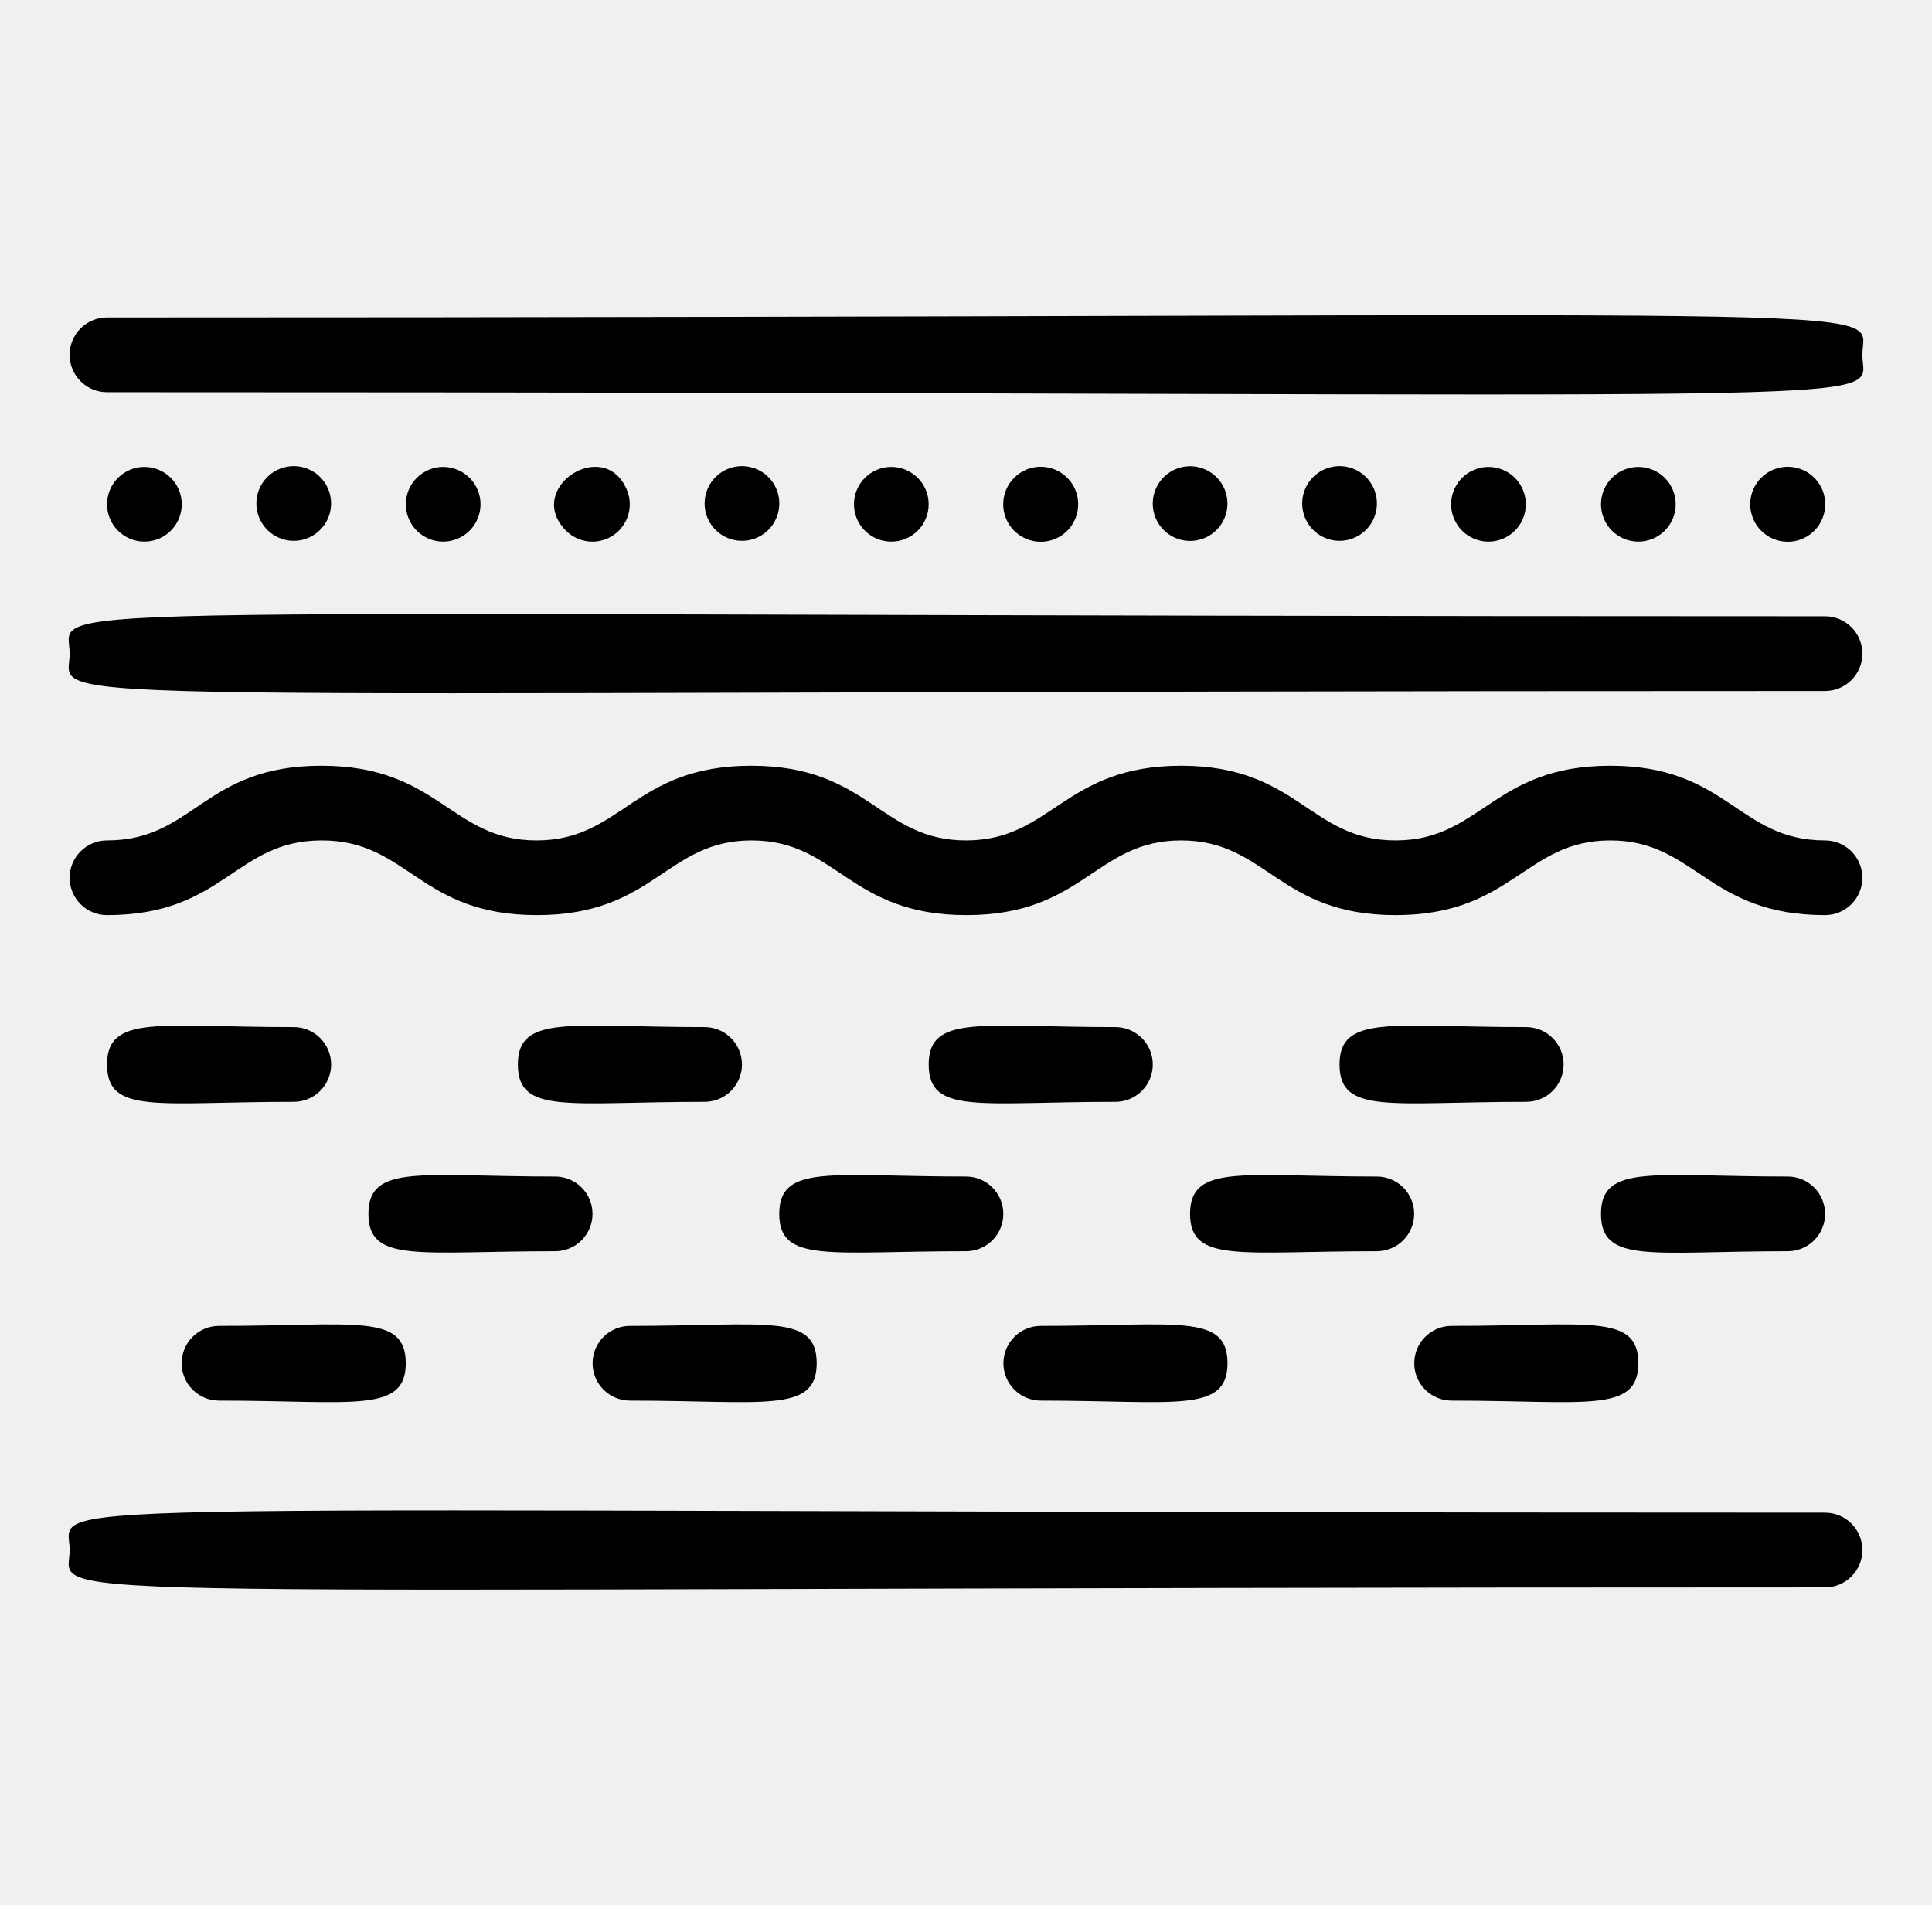
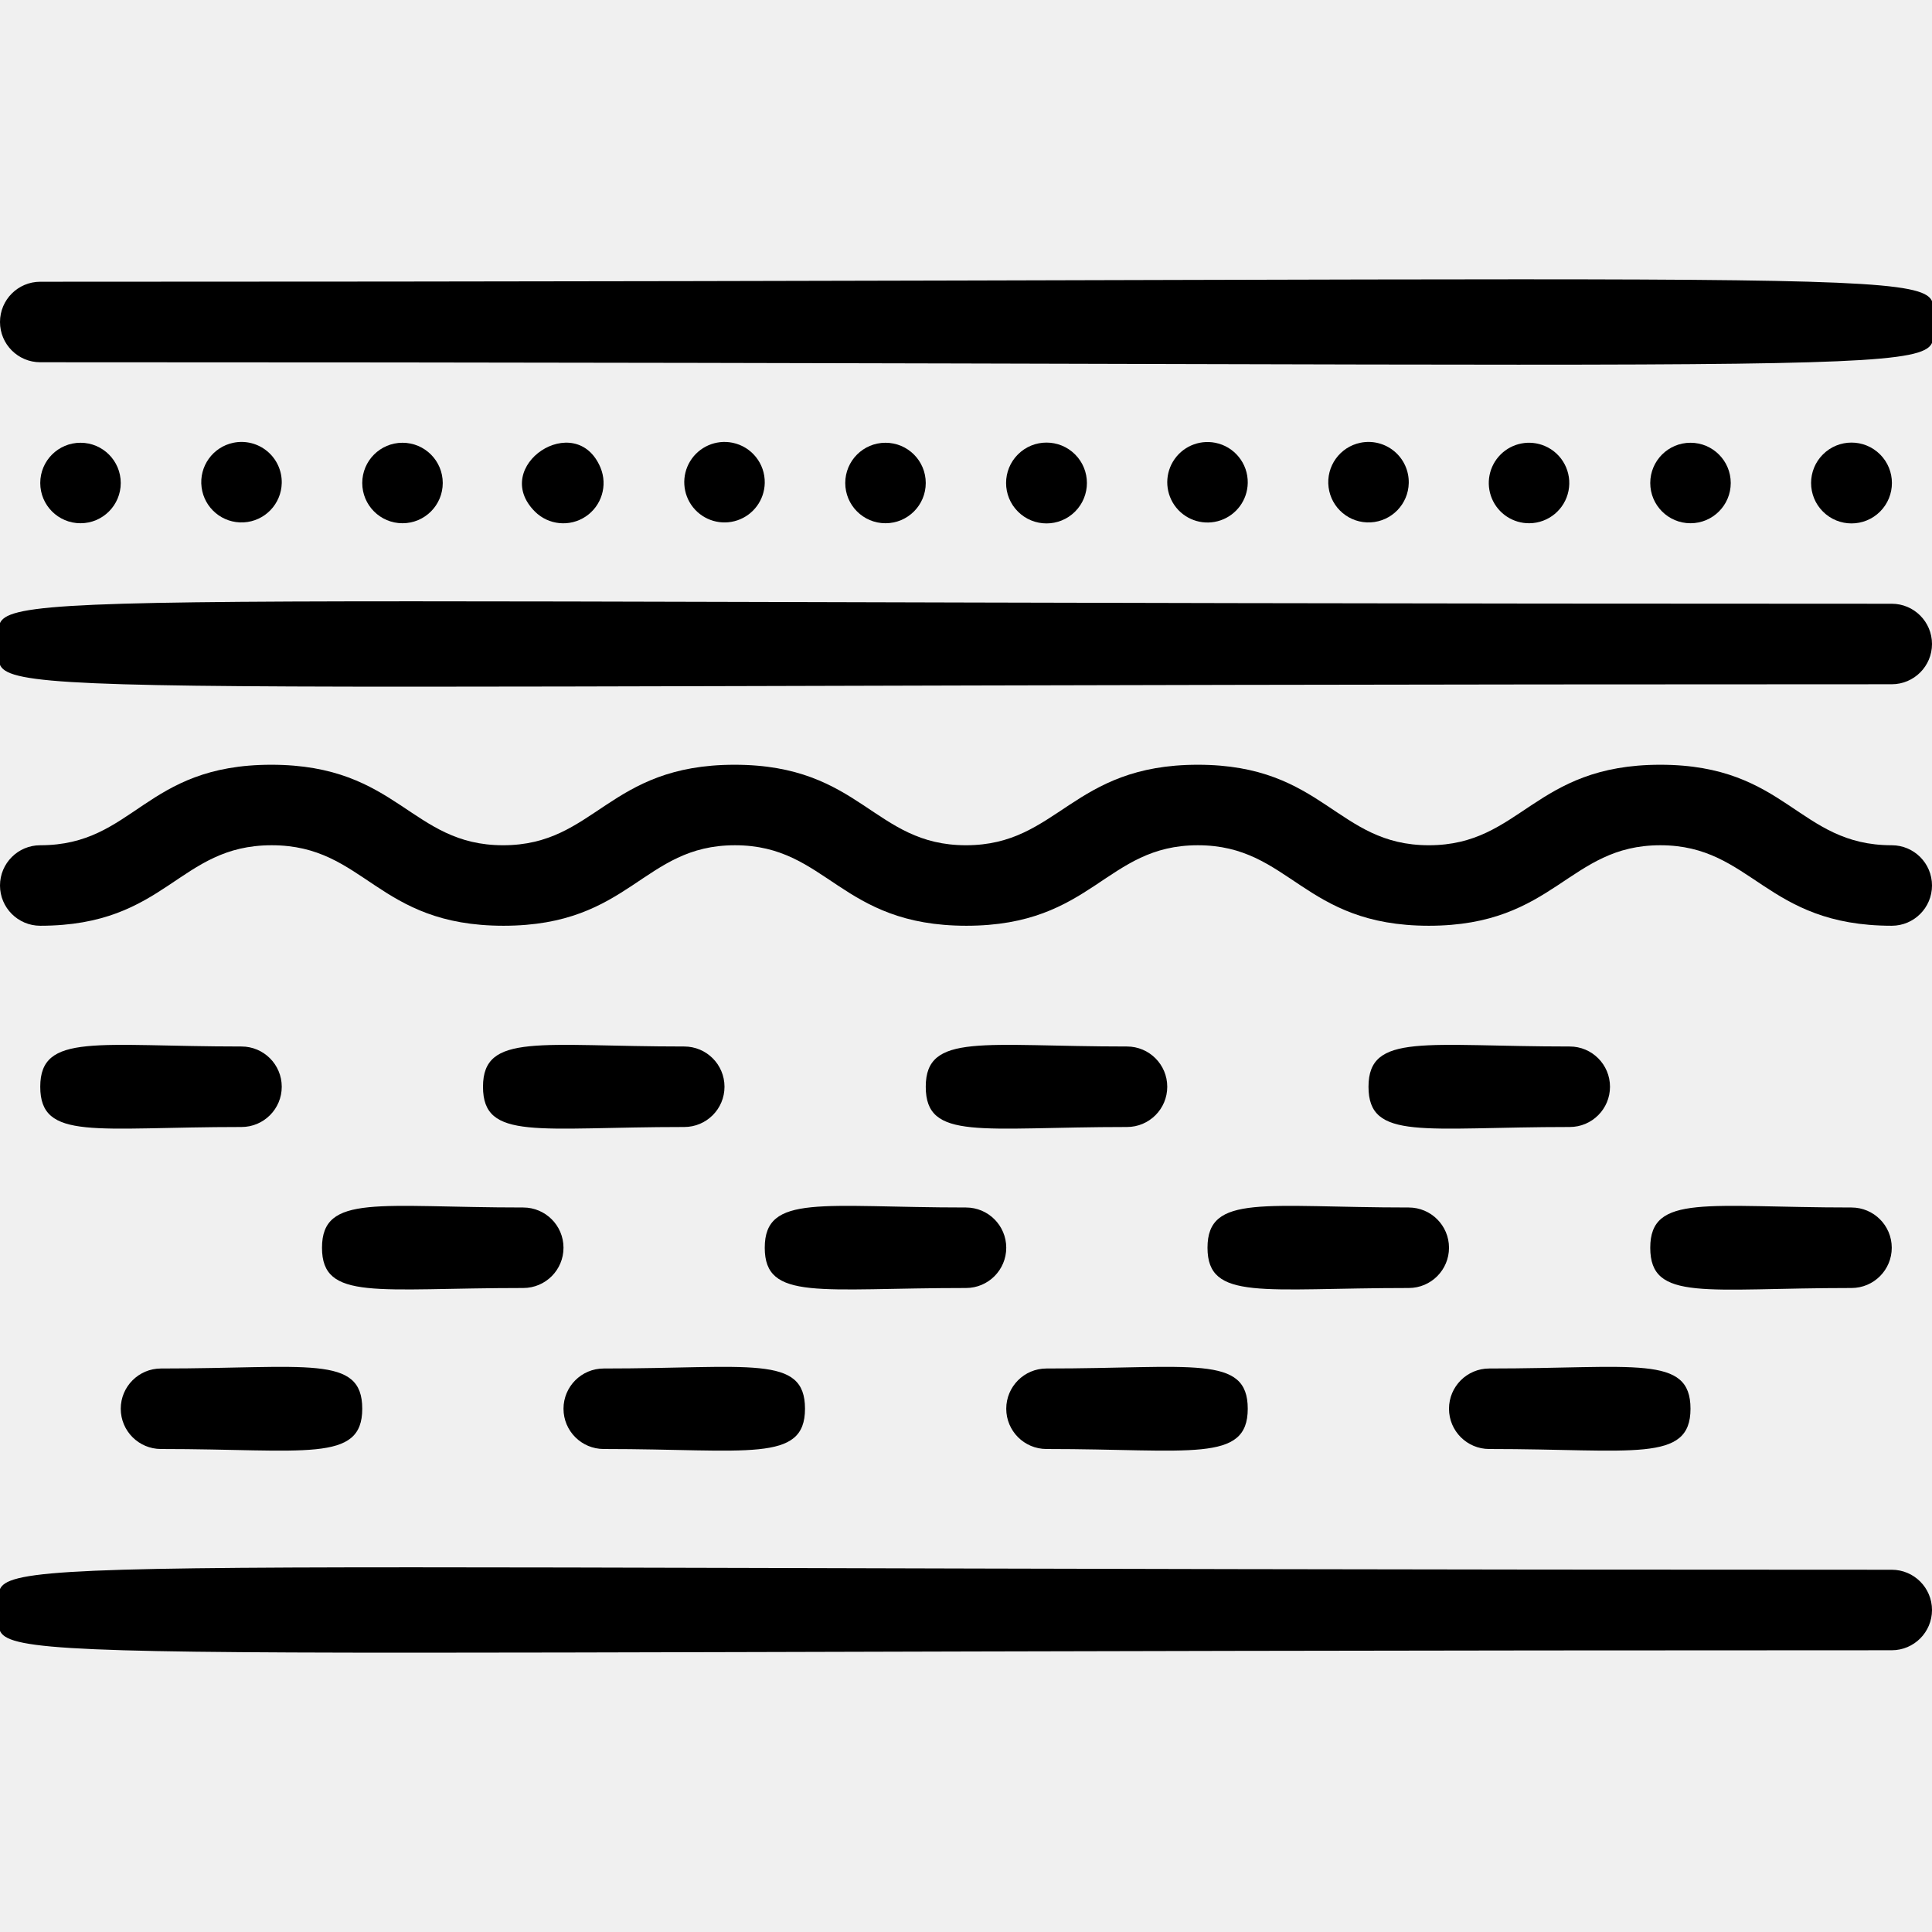
- <svg xmlns="http://www.w3.org/2000/svg" width="71" height="70" viewBox="0 0 71 70" fill="none">
-   <g clip-path="url(#clip0)">
-     <path d="M3.931 14.412C72.174 14.412 68.441 15.002 68.441 13.04C68.441 11.077 72.161 11.667 3.931 11.667C3.567 11.667 3.218 11.812 2.961 12.069C2.703 12.327 2.559 12.676 2.559 13.04C2.559 13.404 2.703 13.753 2.961 14.01C3.218 14.268 3.567 14.412 3.931 14.412Z" fill="black" />
-     <path d="M67.07 55.589C-1.174 55.589 2.56 54.999 2.56 56.962C2.56 58.924 -1.16 58.334 67.07 58.334C67.434 58.334 67.783 58.19 68.04 57.932C68.297 57.675 68.442 57.326 68.442 56.962C68.442 56.598 68.297 56.248 68.04 55.991C67.783 55.734 67.434 55.589 67.07 55.589Z" fill="black" />
-     <path d="M67.07 22.648C-1.174 22.648 2.56 22.058 2.56 24.02C2.56 25.983 -1.16 25.393 67.07 25.393C67.434 25.393 67.783 25.248 68.04 24.991C68.297 24.733 68.442 24.384 68.442 24.02C68.442 23.656 68.297 23.307 68.04 23.05C67.783 22.792 67.434 22.648 67.07 22.648Z" fill="black" />
-     <path d="M67.068 30.884C63.87 30.884 63.5 28.139 59.176 28.139C54.853 28.139 54.441 30.884 51.284 30.884C48.127 30.884 47.715 28.139 43.406 28.139C39.096 28.139 38.657 30.884 35.5 30.884C32.343 30.884 31.931 28.139 27.608 28.139C23.284 28.139 22.872 30.884 19.715 30.884C16.559 30.884 16.147 28.139 11.81 28.139C7.472 28.139 7.143 30.884 3.931 30.884C3.567 30.884 3.218 31.028 2.961 31.286C2.703 31.543 2.559 31.892 2.559 32.256C2.559 32.62 2.703 32.969 2.961 33.227C3.218 33.484 3.567 33.629 3.931 33.629C8.255 33.629 8.625 30.884 11.823 30.884C15.021 30.884 15.392 33.629 19.729 33.629C24.066 33.629 24.465 30.884 27.621 30.884C30.778 30.884 31.19 33.629 35.514 33.629C39.837 33.629 40.249 30.884 43.406 30.884C46.562 30.884 46.974 33.629 51.284 33.629C55.594 33.629 56.033 30.884 59.176 30.884C62.319 30.884 62.745 33.629 67.068 33.629C67.432 33.629 67.781 33.484 68.039 33.227C68.296 32.969 68.441 32.62 68.441 32.256C68.441 31.892 68.296 31.543 68.039 31.286C67.781 31.028 67.432 30.884 67.068 30.884Z" fill="black" />
-     <path d="M3.934 18.531C3.934 18.895 4.078 19.244 4.336 19.501C4.593 19.759 4.942 19.903 5.306 19.903C5.67 19.903 6.019 19.759 6.277 19.501C6.534 19.244 6.679 18.895 6.679 18.531C6.679 18.167 6.534 17.818 6.277 17.56C6.019 17.303 5.67 17.158 5.306 17.158C4.942 17.158 4.593 17.303 4.336 17.56C4.078 17.818 3.934 18.167 3.934 18.531Z" fill="black" />
-     <path d="M10.52 17.157C10.266 17.209 10.033 17.331 9.846 17.509C9.659 17.688 9.526 17.916 9.463 18.166C9.4 18.417 9.409 18.68 9.489 18.926C9.569 19.172 9.717 19.39 9.916 19.556C10.114 19.721 10.356 19.827 10.612 19.862C10.868 19.896 11.129 19.858 11.364 19.75C11.599 19.643 11.799 19.471 11.941 19.255C12.083 19.039 12.162 18.788 12.167 18.529C12.171 18.323 12.129 18.119 12.043 17.932C11.958 17.745 11.831 17.579 11.673 17.447C11.515 17.315 11.329 17.221 11.13 17.17C10.93 17.12 10.721 17.116 10.52 17.157Z" fill="black" />
-     <path d="M14.914 18.531C14.914 18.895 15.059 19.244 15.316 19.501C15.573 19.759 15.923 19.903 16.287 19.903C16.651 19.903 17 19.759 17.257 19.501C17.515 19.244 17.659 18.895 17.659 18.531C17.659 18.167 17.515 17.818 17.257 17.56C17 17.303 16.651 17.158 16.287 17.158C15.923 17.158 15.573 17.303 15.316 17.56C15.059 17.818 14.914 18.167 14.914 18.531Z" fill="black" />
-     <path d="M20.803 19.504C21.027 19.728 21.323 19.867 21.638 19.898C21.954 19.928 22.27 19.849 22.534 19.673C22.798 19.496 22.992 19.234 23.084 18.931C23.177 18.627 23.161 18.301 23.04 18.008C22.203 16.004 19.252 17.953 20.803 19.504Z" fill="black" />
-     <path d="M27.541 17.157C27.265 17.1 26.978 17.13 26.719 17.243C26.461 17.355 26.243 17.545 26.096 17.786C25.949 18.026 25.88 18.306 25.897 18.588C25.915 18.869 26.019 19.139 26.195 19.359C26.372 19.579 26.611 19.74 26.882 19.819C27.153 19.898 27.441 19.892 27.708 19.801C27.975 19.71 28.208 19.54 28.375 19.312C28.541 19.084 28.634 18.811 28.639 18.529C28.646 18.208 28.54 17.895 28.339 17.644C28.138 17.393 27.856 17.221 27.541 17.157Z" fill="black" />
-     <path d="M31.383 18.531C31.383 18.895 31.527 19.244 31.785 19.501C32.042 19.759 32.391 19.903 32.755 19.903C33.119 19.903 33.468 19.759 33.726 19.501C33.983 19.244 34.128 18.895 34.128 18.531C34.128 18.167 33.983 17.818 33.726 17.56C33.468 17.303 33.119 17.158 32.755 17.158C32.391 17.158 32.042 17.303 31.785 17.56C31.527 17.818 31.383 18.167 31.383 18.531Z" fill="black" />
-     <path d="M37.271 19.505C37.529 19.764 37.88 19.909 38.245 19.909C38.611 19.909 38.961 19.764 39.22 19.505C39.478 19.247 39.623 18.896 39.623 18.53C39.623 18.165 39.478 17.814 39.22 17.556C39.092 17.428 38.94 17.326 38.773 17.257C38.605 17.188 38.426 17.152 38.245 17.152C37.88 17.152 37.529 17.297 37.271 17.556C37.143 17.684 37.041 17.836 36.972 18.003C36.903 18.17 36.867 18.349 36.867 18.53C36.867 18.896 37.012 19.247 37.271 19.505Z" fill="black" />
-     <path d="M43.996 17.158C43.72 17.104 43.434 17.137 43.177 17.252C42.919 17.367 42.704 17.558 42.559 17.799C42.414 18.041 42.347 18.321 42.367 18.602C42.386 18.883 42.492 19.151 42.669 19.369C42.846 19.588 43.087 19.747 43.357 19.825C43.628 19.902 43.916 19.895 44.182 19.803C44.449 19.712 44.68 19.54 44.846 19.313C45.011 19.085 45.103 18.812 45.108 18.53C45.114 18.207 45.006 17.892 44.802 17.641C44.599 17.39 44.314 17.219 43.996 17.158Z" fill="black" />
-     <path d="M48.953 17.157C48.7 17.209 48.466 17.331 48.28 17.509C48.093 17.688 47.96 17.916 47.897 18.166C47.834 18.417 47.843 18.68 47.923 18.926C48.003 19.172 48.151 19.39 48.349 19.556C48.548 19.721 48.789 19.827 49.045 19.862C49.302 19.896 49.562 19.858 49.798 19.75C50.033 19.643 50.233 19.471 50.375 19.255C50.517 19.039 50.595 18.788 50.6 18.529C50.605 18.323 50.562 18.119 50.477 17.932C50.391 17.745 50.265 17.579 50.107 17.447C49.949 17.315 49.763 17.221 49.563 17.17C49.363 17.12 49.155 17.116 48.953 17.157Z" fill="black" />
-     <path d="M55.238 17.268C55.05 17.188 54.847 17.151 54.643 17.159C54.439 17.168 54.24 17.222 54.059 17.317C53.879 17.413 53.722 17.547 53.6 17.711C53.478 17.875 53.394 18.064 53.354 18.264C53.315 18.465 53.32 18.671 53.37 18.869C53.421 19.067 53.515 19.251 53.645 19.408C53.776 19.565 53.94 19.691 54.125 19.777C54.31 19.862 54.513 19.906 54.717 19.903C55.032 19.899 55.336 19.788 55.578 19.586C55.82 19.385 55.986 19.106 56.047 18.797C56.108 18.488 56.061 18.168 55.914 17.889C55.767 17.611 55.528 17.391 55.238 17.268Z" fill="black" />
-     <path d="M58.836 18.531C58.836 18.895 58.98 19.244 59.238 19.501C59.495 19.759 59.844 19.903 60.209 19.903C60.572 19.903 60.922 19.759 61.179 19.501C61.436 19.244 61.581 18.895 61.581 18.531C61.581 18.167 61.436 17.818 61.179 17.56C60.922 17.303 60.572 17.158 60.209 17.158C59.844 17.158 59.495 17.303 59.238 17.56C58.98 17.818 58.836 18.167 58.836 18.531Z" fill="black" />
-     <path d="M64.724 17.556C64.466 17.814 64.32 18.165 64.32 18.53C64.32 18.896 64.466 19.247 64.724 19.505C64.982 19.764 65.333 19.909 65.698 19.909C66.064 19.909 66.415 19.764 66.673 19.505C66.931 19.247 67.077 18.896 67.077 18.53C67.077 18.165 66.931 17.814 66.673 17.556C66.415 17.297 66.064 17.152 65.698 17.152C65.333 17.152 64.982 17.297 64.724 17.556Z" fill="black" />
-     <path d="M10.796 37.745C5.883 37.745 3.934 37.265 3.934 39.118C3.934 40.971 5.8 40.491 10.796 40.491C11.16 40.491 11.509 40.346 11.767 40.089C12.024 39.831 12.169 39.482 12.169 39.118C12.169 38.754 12.024 38.405 11.767 38.148C11.509 37.89 11.16 37.745 10.796 37.745Z" fill="black" />
-     <path d="M8.048 48.726C7.684 48.726 7.335 48.87 7.078 49.128C6.82 49.385 6.676 49.734 6.676 50.099C6.676 50.462 6.82 50.812 7.078 51.069C7.335 51.326 7.684 51.471 8.048 51.471C12.962 51.471 14.911 51.951 14.911 50.099C14.911 48.245 13.044 48.726 8.048 48.726Z" fill="black" />
-     <path d="M13.539 44.608C13.539 46.434 15.406 45.981 20.402 45.981C20.766 45.981 21.115 45.836 21.372 45.579C21.63 45.321 21.774 44.972 21.774 44.608C21.774 44.244 21.63 43.895 21.372 43.638C21.115 43.38 20.766 43.236 20.402 43.236C15.488 43.236 13.539 42.755 13.539 44.608Z" fill="black" />
-     <path d="M25.894 37.745C20.98 37.745 19.031 37.265 19.031 39.118C19.031 40.971 20.898 40.491 25.894 40.491C26.258 40.491 26.607 40.346 26.864 40.089C27.122 39.831 27.267 39.482 27.267 39.118C27.267 38.754 27.122 38.405 26.864 38.148C26.607 37.89 26.258 37.745 25.894 37.745Z" fill="black" />
-     <path d="M23.15 48.726C22.786 48.726 22.437 48.87 22.179 49.128C21.922 49.385 21.777 49.734 21.777 50.099C21.777 50.462 21.922 50.812 22.179 51.069C22.437 51.326 22.786 51.471 23.15 51.471C28.064 51.471 30.013 51.951 30.013 50.099C30.013 48.245 28.146 48.726 23.15 48.726Z" fill="black" />
-     <path d="M28.637 44.608C28.637 46.434 30.503 45.981 35.499 45.981C35.864 45.981 36.213 45.836 36.47 45.579C36.727 45.321 36.872 44.972 36.872 44.608C36.872 44.244 36.727 43.895 36.47 43.638C36.213 43.38 35.864 43.236 35.499 43.236C30.586 43.236 28.637 42.755 28.637 44.608Z" fill="black" />
-     <path d="M40.992 37.745C36.078 37.745 34.129 37.265 34.129 39.118C34.129 40.971 35.996 40.491 40.992 40.491C41.356 40.491 41.705 40.346 41.962 40.089C42.22 39.831 42.364 39.482 42.364 39.118C42.364 38.754 42.22 38.405 41.962 38.148C41.705 37.89 41.356 37.745 40.992 37.745Z" fill="black" />
-     <path d="M38.248 48.726C37.883 48.726 37.534 48.87 37.277 49.128C37.02 49.385 36.875 49.734 36.875 50.099C36.875 50.462 37.02 50.812 37.277 51.069C37.534 51.326 37.883 51.471 38.248 51.471C43.161 51.471 45.11 51.951 45.11 50.099C45.11 48.245 43.23 48.726 38.248 48.726Z" fill="black" />
-     <path d="M43.734 44.608C43.734 46.434 45.615 45.981 50.597 45.981C50.961 45.981 51.31 45.836 51.568 45.579C51.825 45.321 51.97 44.972 51.97 44.608C51.97 44.244 51.825 43.895 51.568 43.638C51.31 43.38 50.961 43.236 50.597 43.236C45.683 43.236 43.734 42.755 43.734 44.608Z" fill="black" />
-     <path d="M56.089 37.745C51.176 37.745 49.227 37.265 49.227 39.118C49.227 40.971 51.107 40.491 56.089 40.491C56.453 40.491 56.803 40.346 57.06 40.089C57.317 39.831 57.462 39.482 57.462 39.118C57.462 38.754 57.317 38.405 57.06 38.148C56.803 37.89 56.453 37.745 56.089 37.745Z" fill="black" />
-     <path d="M53.345 48.726C52.981 48.726 52.632 48.87 52.375 49.128C52.117 49.385 51.973 49.734 51.973 50.099C51.973 50.462 52.117 50.812 52.375 51.069C52.632 51.326 52.981 51.471 53.345 51.471C58.259 51.471 60.208 51.951 60.208 50.099C60.208 48.245 58.328 48.726 53.345 48.726Z" fill="black" />
-     <path d="M65.699 45.981C66.063 45.981 66.412 45.836 66.669 45.579C66.927 45.321 67.071 44.972 67.071 44.608C67.071 44.244 66.927 43.895 66.669 43.638C66.412 43.38 66.063 43.236 65.699 43.236C60.785 43.236 58.836 42.755 58.836 44.608C58.836 46.461 60.716 45.981 65.699 45.981Z" fill="black" />
+ <svg xmlns="http://www.w3.org/2000/svg" height="100px" width="100px" fill="#000000" viewBox="0 0 48 48" x="0px" y="0px">
+   <g data-name="38. Soil">
+     <path d="M1,9c49.72,0,47,.43,47-1S50.71,7,1,7A1,1,0,0,0,1,9Z" />
+     <path d="M47,39c-49.72,0-47-.43-47,1s-2.71,1,47,1A1,1,0,0,0,47,39Z" />
+     <path d="M47,15c-49.72,0-47-.43-47,1s-2.71,1,47,1A1,1,0,0,0,47,15Z" />
+     <path d="M47,21c-2.33,0-2.6-2-5.75-2s-3.45,2-5.75,2-2.6-2-5.74-2S26.3,21,24,21s-2.6-2-5.75-2-3.45,2-5.75,2-2.6-2-5.76-2S3.34,21,1,21a1,1,0,0,0,0,2c3.15,0,3.42-2,5.75-2s2.6,2,5.76,2,3.45-2,5.75-2,2.6,2,5.75,2,3.45-2,5.75-2,2.6,2,5.74,2,3.46-2,5.75-2,2.6,2,5.75,2A1,1,0,0,0,47,21Z" />
+     <path d="M1,12a1,1,0,0,0,2,0A1,1,0,0,0,1,12Z" />
+     <path d="M5.8,11A1,1,0,1,0,7,12,1,1,0,0,0,5.8,11Z" />
+     <path d="M9,12a1,1,0,0,0,2,0A1,1,0,0,0,9,12Z" />
+     <path d="M13.29,12.71a1,1,0,0,0,1.63-1.09C14.31,10.16,12.16,11.58,13.29,12.71Z" />
+     <path d="M18.2,11a1,1,0,1,0,.8,1A1,1,0,0,0,18.2,11Z" />
+     <path d="M21,12a1,1,0,0,0,2,0A1,1,0,0,0,21,12Z" />
+     <path d="M25.29,12.71a1,1,0,0,0,1.42-1.42A1,1,0,0,0,25.29,12.71Z" />
+     <path d="M30.19,11A1,1,0,1,0,31,12,1,1,0,0,0,30.19,11Z" />
+     <path d="M33.8,11A1,1,0,1,0,35,12,1,1,0,0,0,33.8,11Z" />
+     <path d="M38.38,11.08A1,1,0,1,0,38,13,1,1,0,0,0,38.38,11.08Z" />
+     <path d="M41,12a1,1,0,0,0,2,0A1,1,0,0,0,41,12Z" />
+     <path d="M45.29,11.29a1,1,0,0,0,1.42,1.42A1,1,0,0,0,45.29,11.29Z" />
+     <path d="M6,26c-3.58,0-5-.35-5,1s1.36,1,5,1A1,1,0,0,0,6,26Z" />
+     <path d="M4,34a1,1,0,0,0,0,2c3.58,0,5,.35,5-1S7.64,34,4,34Z" />
+     <path d="M8,31c0,1.33,1.36,1,5,1a1,1,0,0,0,0-2C9.42,30,8,29.65,8,31Z" />
+     <path d="M17,26c-3.58,0-5-.35-5,1s1.36,1,5,1A1,1,0,0,0,17,26Z" />
+     <path d="M15,34a1,1,0,0,0,0,2c3.58,0,5,.35,5-1S18.64,34,15,34Z" />
+     <path d="M19,31c0,1.33,1.36,1,5,1a1,1,0,0,0,0-2C20.42,30,19,29.65,19,31Z" />
+     <path d="M28,26c-3.58,0-5-.35-5,1s1.36,1,5,1A1,1,0,0,0,28,26Z" />
+     <path d="M26,34a1,1,0,0,0,0,2c3.58,0,5,.35,5-1S29.63,34,26,34Z" />
+     <path d="M30,31c0,1.33,1.37,1,5,1a1,1,0,0,0,0-2C31.42,30,30,29.65,30,31Z" />
+     <path d="M39,26c-3.58,0-5-.35-5,1s1.37,1,5,1A1,1,0,0,0,39,26Z" />
+     <path d="M37,34a1,1,0,0,0,0,2c3.58,0,5,.35,5-1S40.63,34,37,34Z" />
+     <path d="M46,32a1,1,0,0,0,0-2c-3.58,0-5-.35-5,1S42.37,32,46,32Z" />
  </g>
-   <defs>
-     <clipPath id="clip0">
-       <rect width="70" height="70" fill="white" transform="translate(0.5)" />
-     </clipPath>
-   </defs>
</svg>
